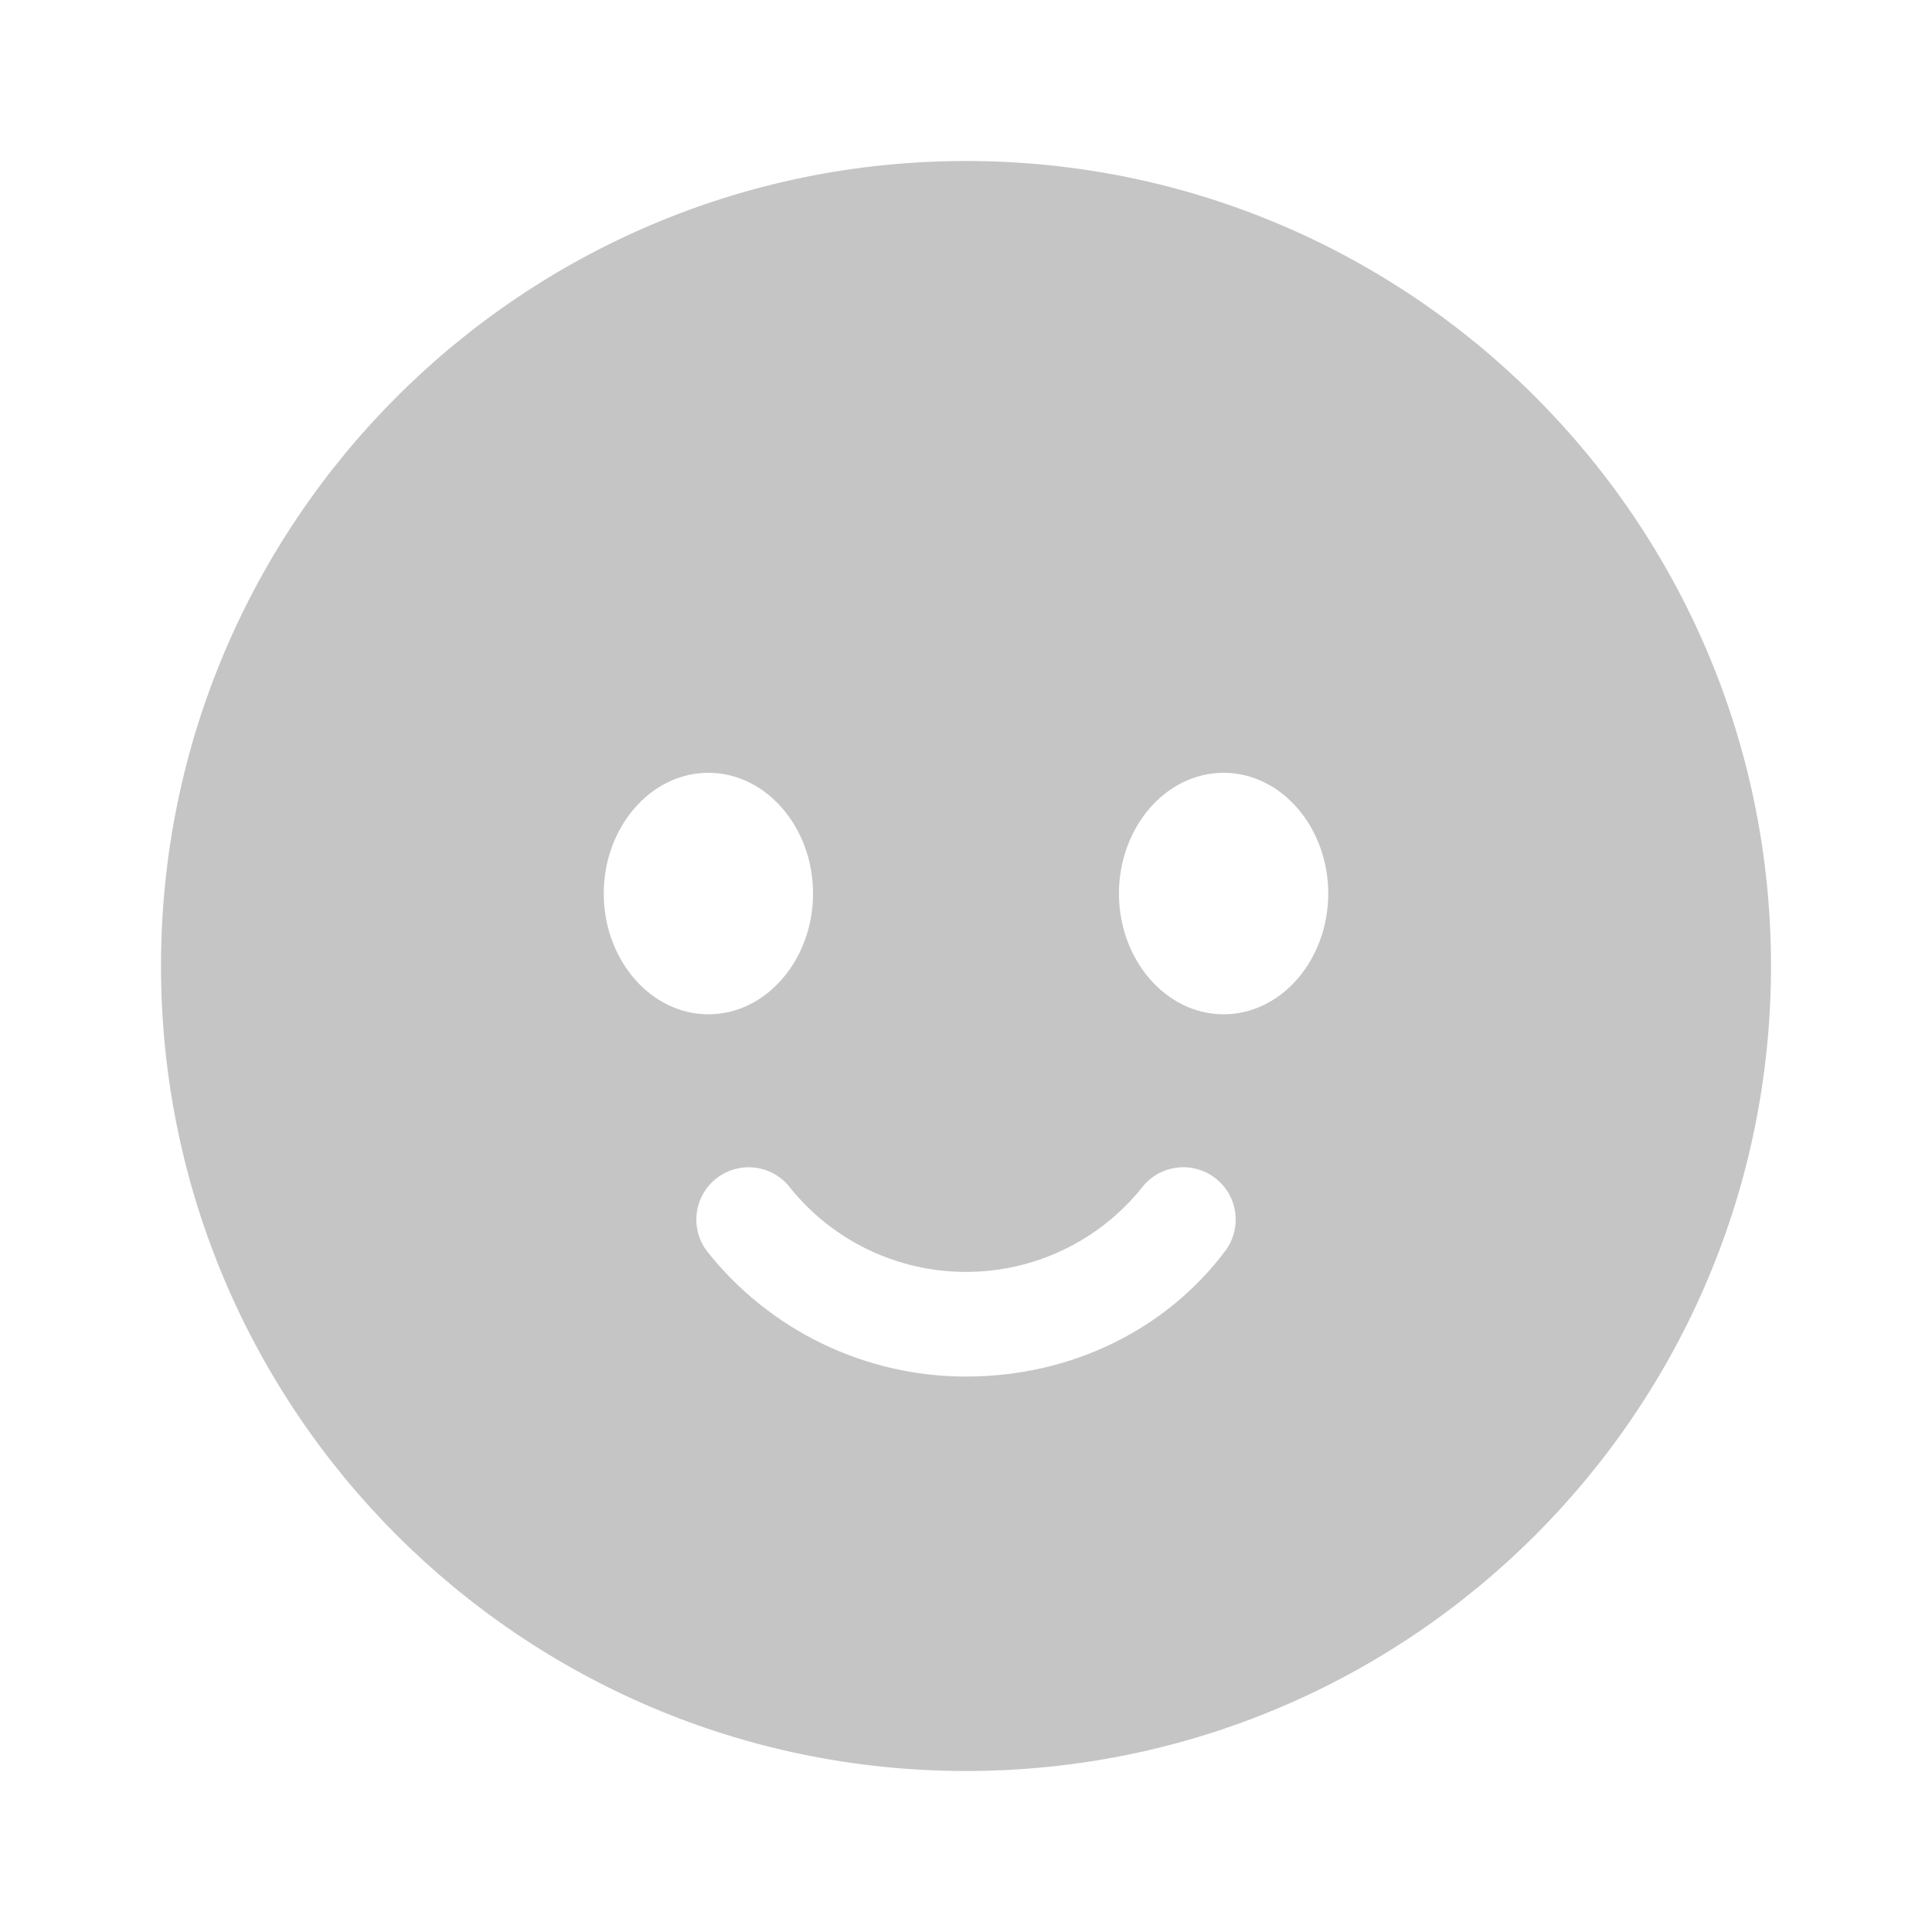
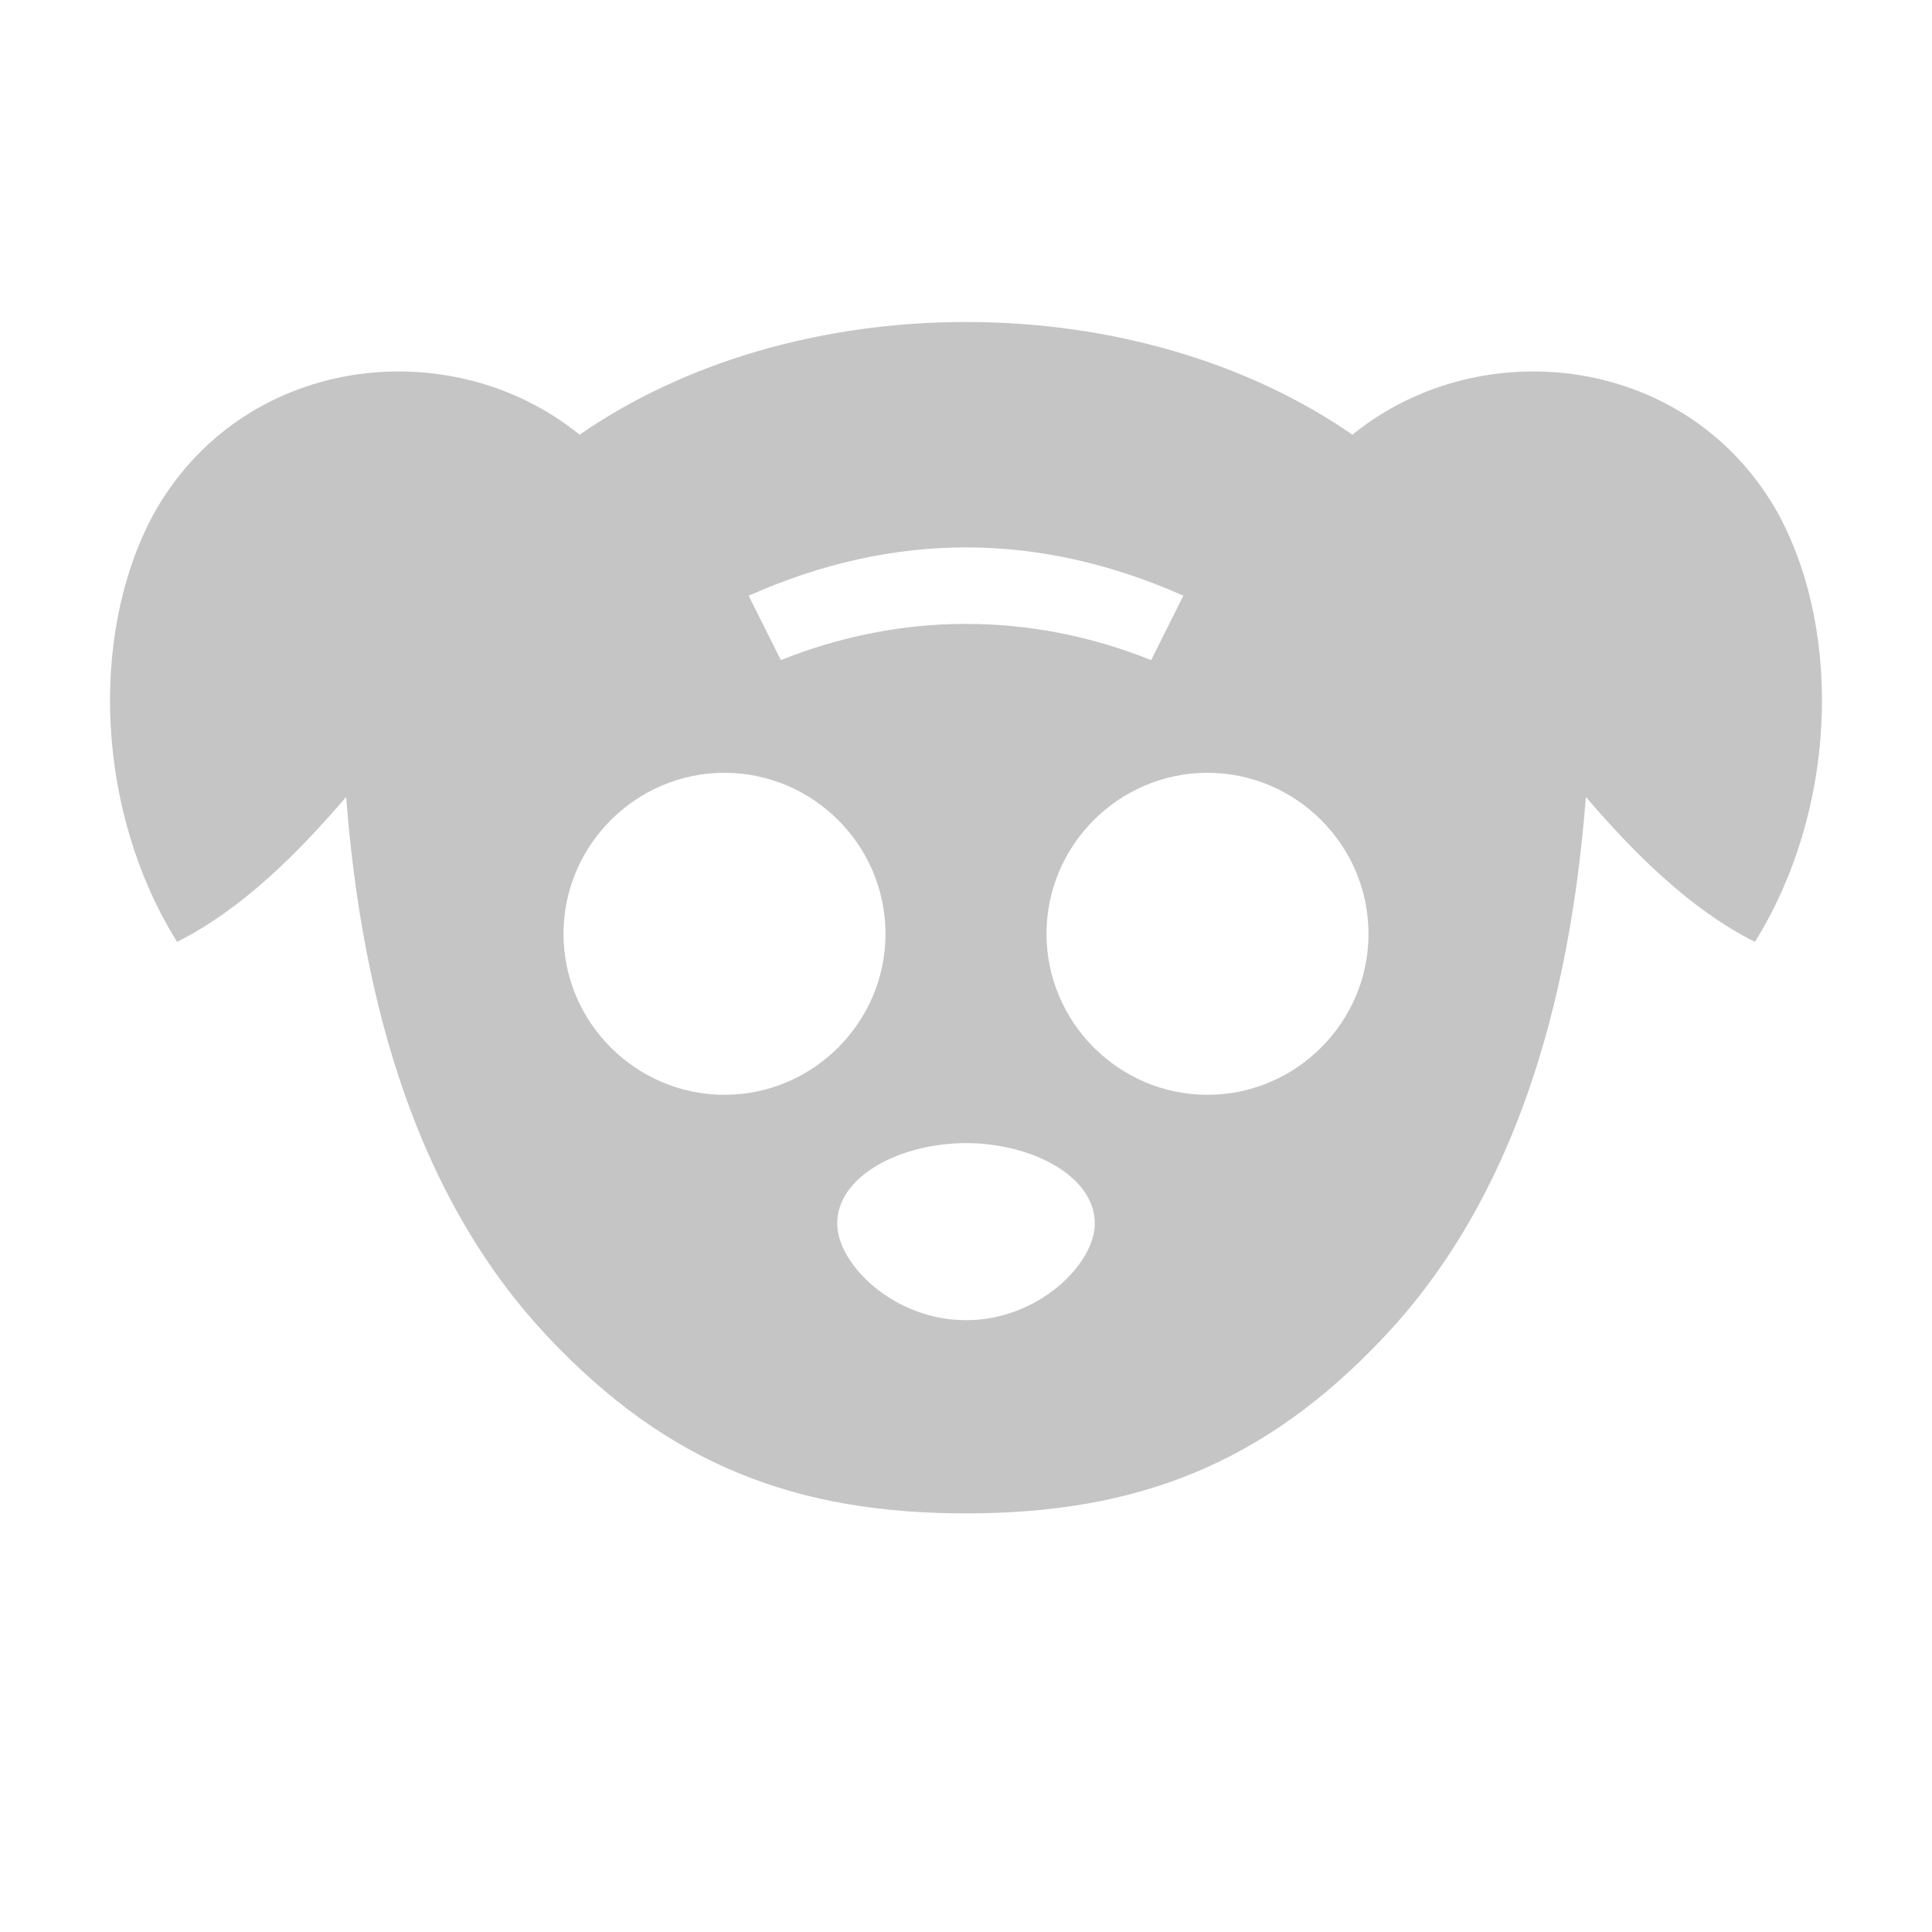
<svg xmlns="http://www.w3.org/2000/svg" width="24" height="24" viewBox="0 0 24 24">
-   <path fill="#C5C5C5" fill-rule="evenodd" d="M12 2a10 10 0 1 1 0 20 10 10 0 0 1 0-20ZM8.8 9.6c-.72 0-1.3.68-1.3 1.5s.58 1.5 1.3 1.5 1.3-.68 1.3-1.5-.58-1.5-1.3-1.5Zm6.4 0c-.72 0-1.3.68-1.3 1.5s.58 1.5 1.3 1.5 1.3-.68 1.3-1.5-.58-1.5-1.3-1.5Zm-5.9 4.9a.65.65 0 0 0-.52 1.04A4.1 4.1 0 0 0 12 17.1c1.33 0 2.5-.6 3.22-1.56a.65.65 0 1 0-1.04-.78A2.8 2.8 0 0 1 12 15.8a2.8 2.8 0 0 1-2.18-1.04.65.65 0 0 0-.52-.26Z" />
+   <path fill="#C5C5C5" fill-rule="evenodd" d="M7.2 5.4C5.6 4.1 3 4.4 1.9 6.4c-.8 1.5-.7 3.7.3 5.3.8-.4 1.5-1.1 2.1-1.8.2 2.6.9 5 2.5 6.7 1.5 1.6 3.1 2.2 5.2 2.2s3.7-.6 5.2-2.2c1.6-1.7 2.3-4.1 2.5-6.7.6.7 1.3 1.4 2.1 1.8 1-1.6 1.1-3.8.3-5.3-1.1-2-3.7-2.3-5.3-1C15.5 4.5 13.8 4 12 4s-3.5.5-4.8 1.4ZM9 9.6c-1.1 0-2 .9-2 2s.9 2 2 2 2-.9 2-2-.9-2-2-2Zm6 0c-1.1 0-2 .9-2 2s.9 2 2 2 2-.9 2-2-.9-2-2-2Zm-3 4.6c-.8 0-1.6.4-1.6 1 0 .5.7 1.2 1.6 1.2s1.6-.7 1.6-1.2c0-.6-.8-1-1.6-1ZM9.3 7.4c1.8-.8 3.6-.8 5.4 0l-.4.8c-1.5-.6-3.1-.6-4.6 0Z" />
</svg>
